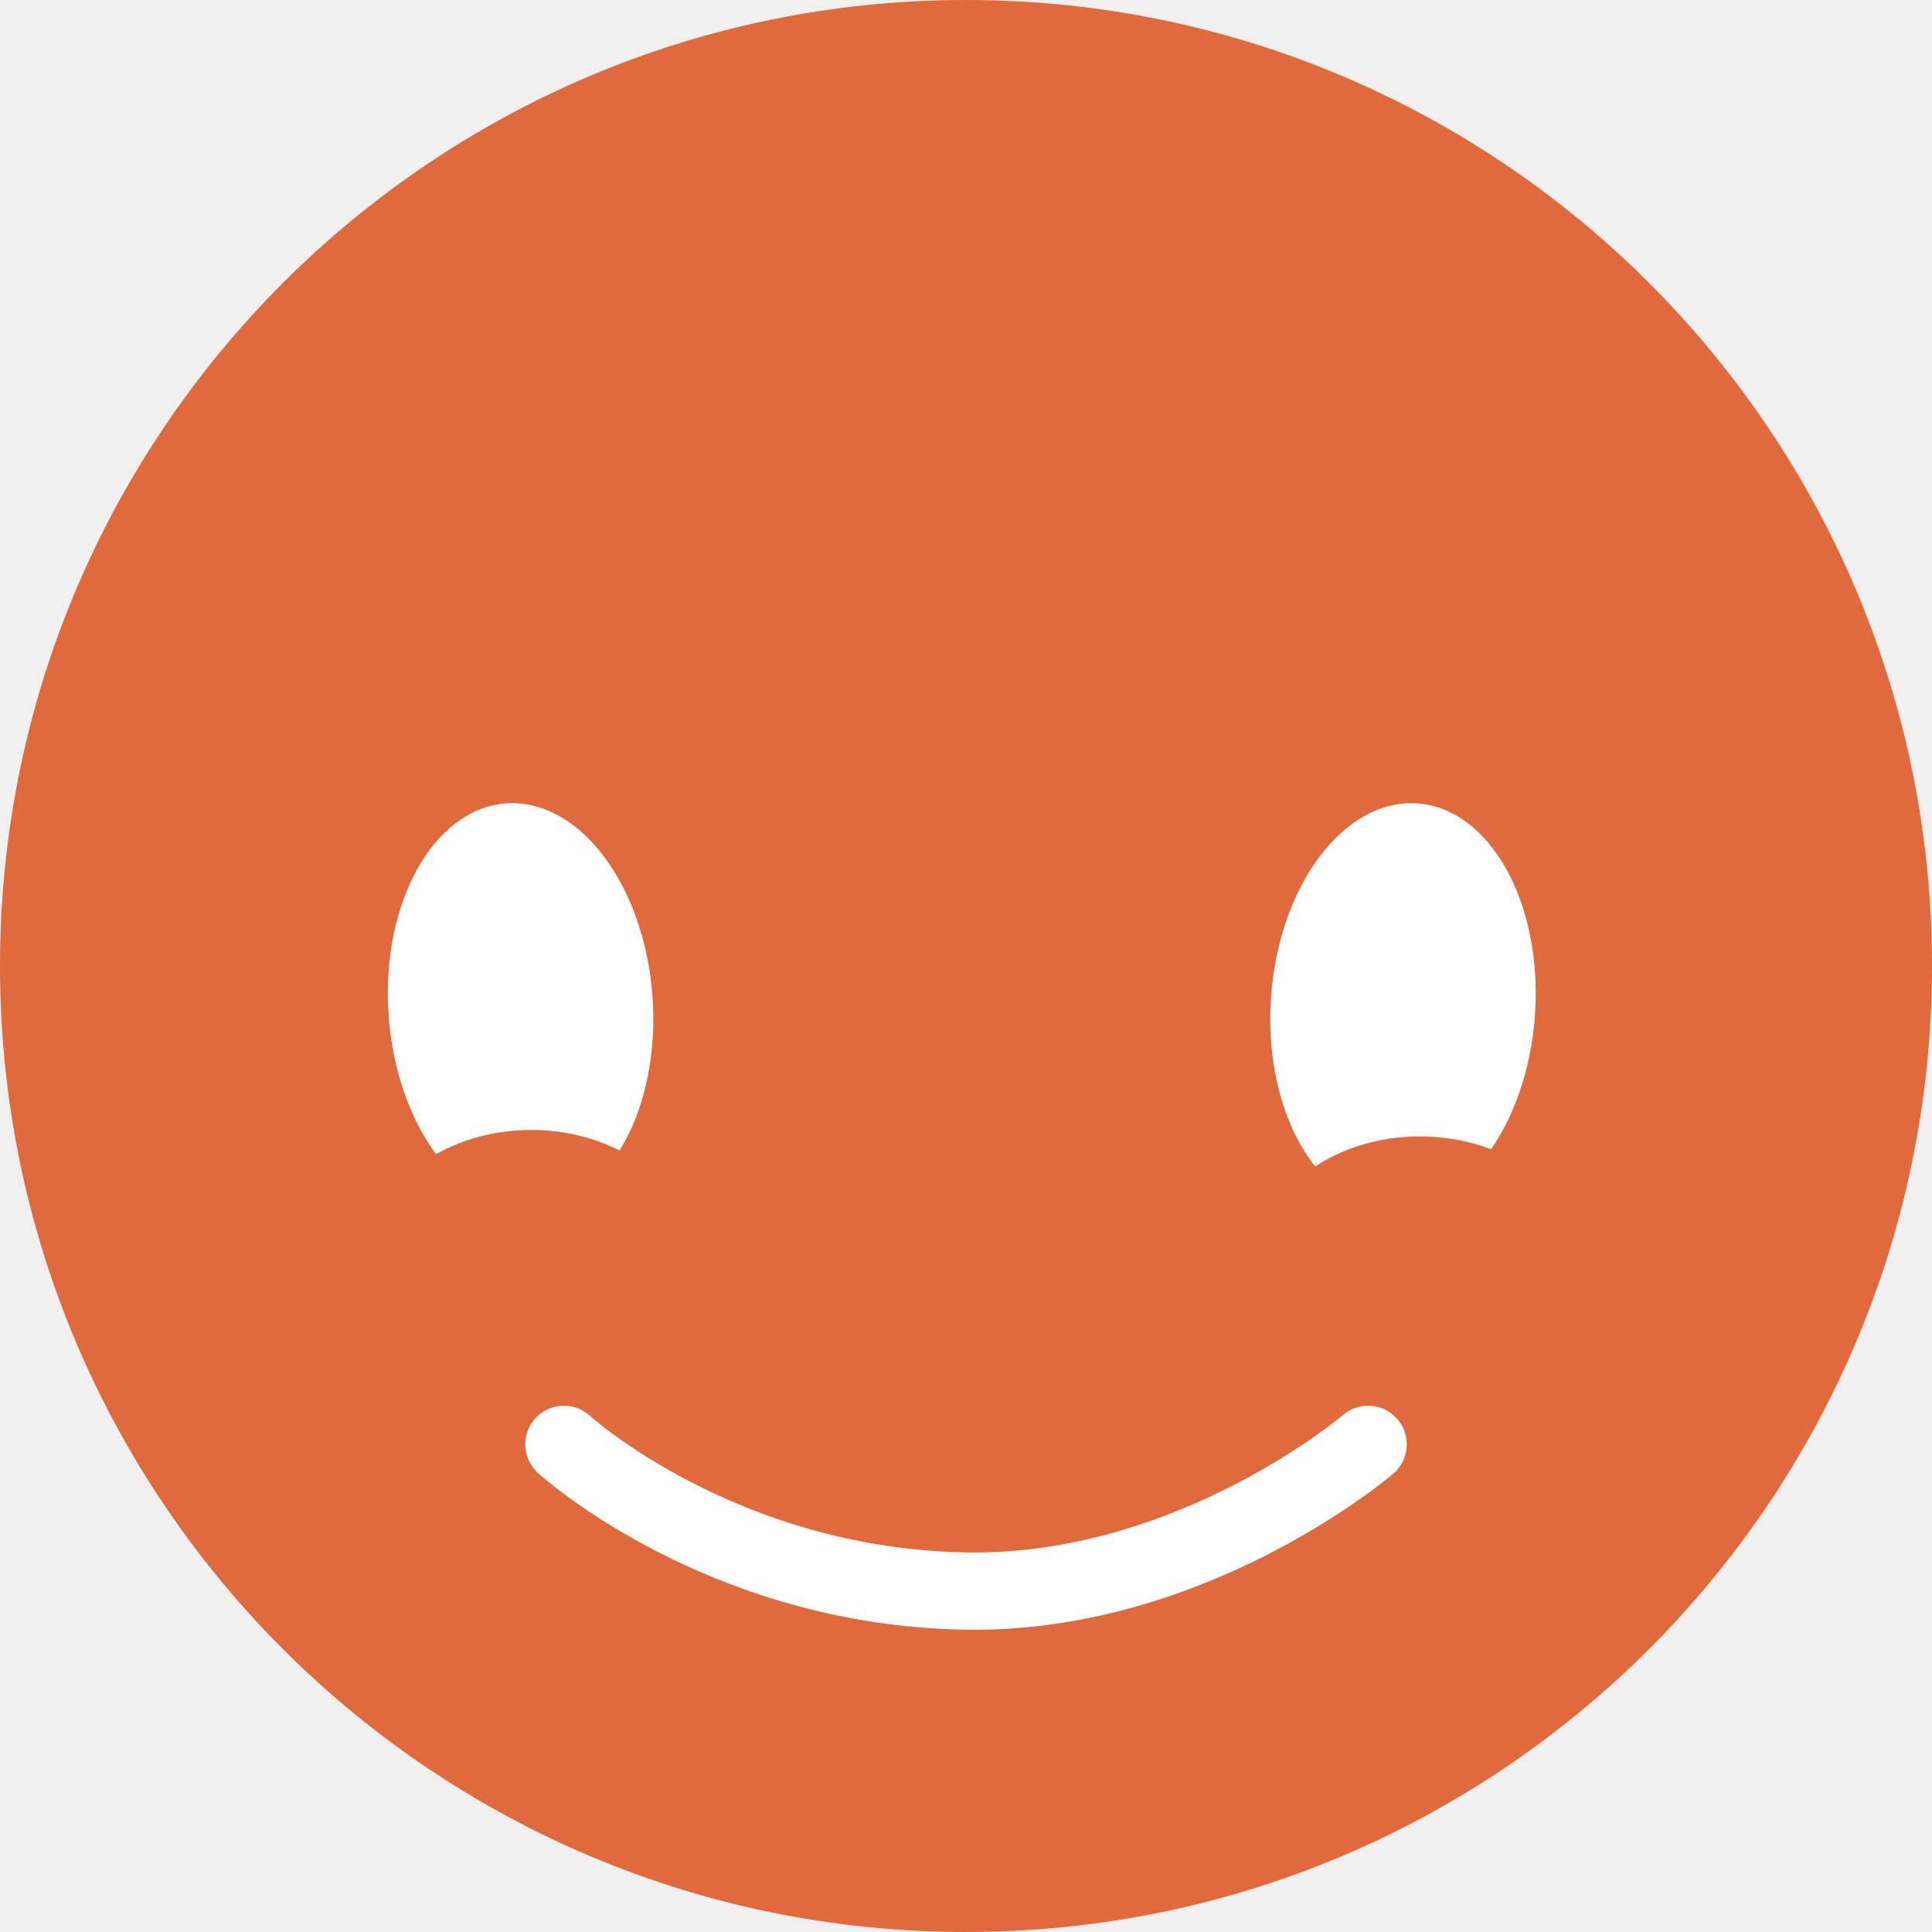
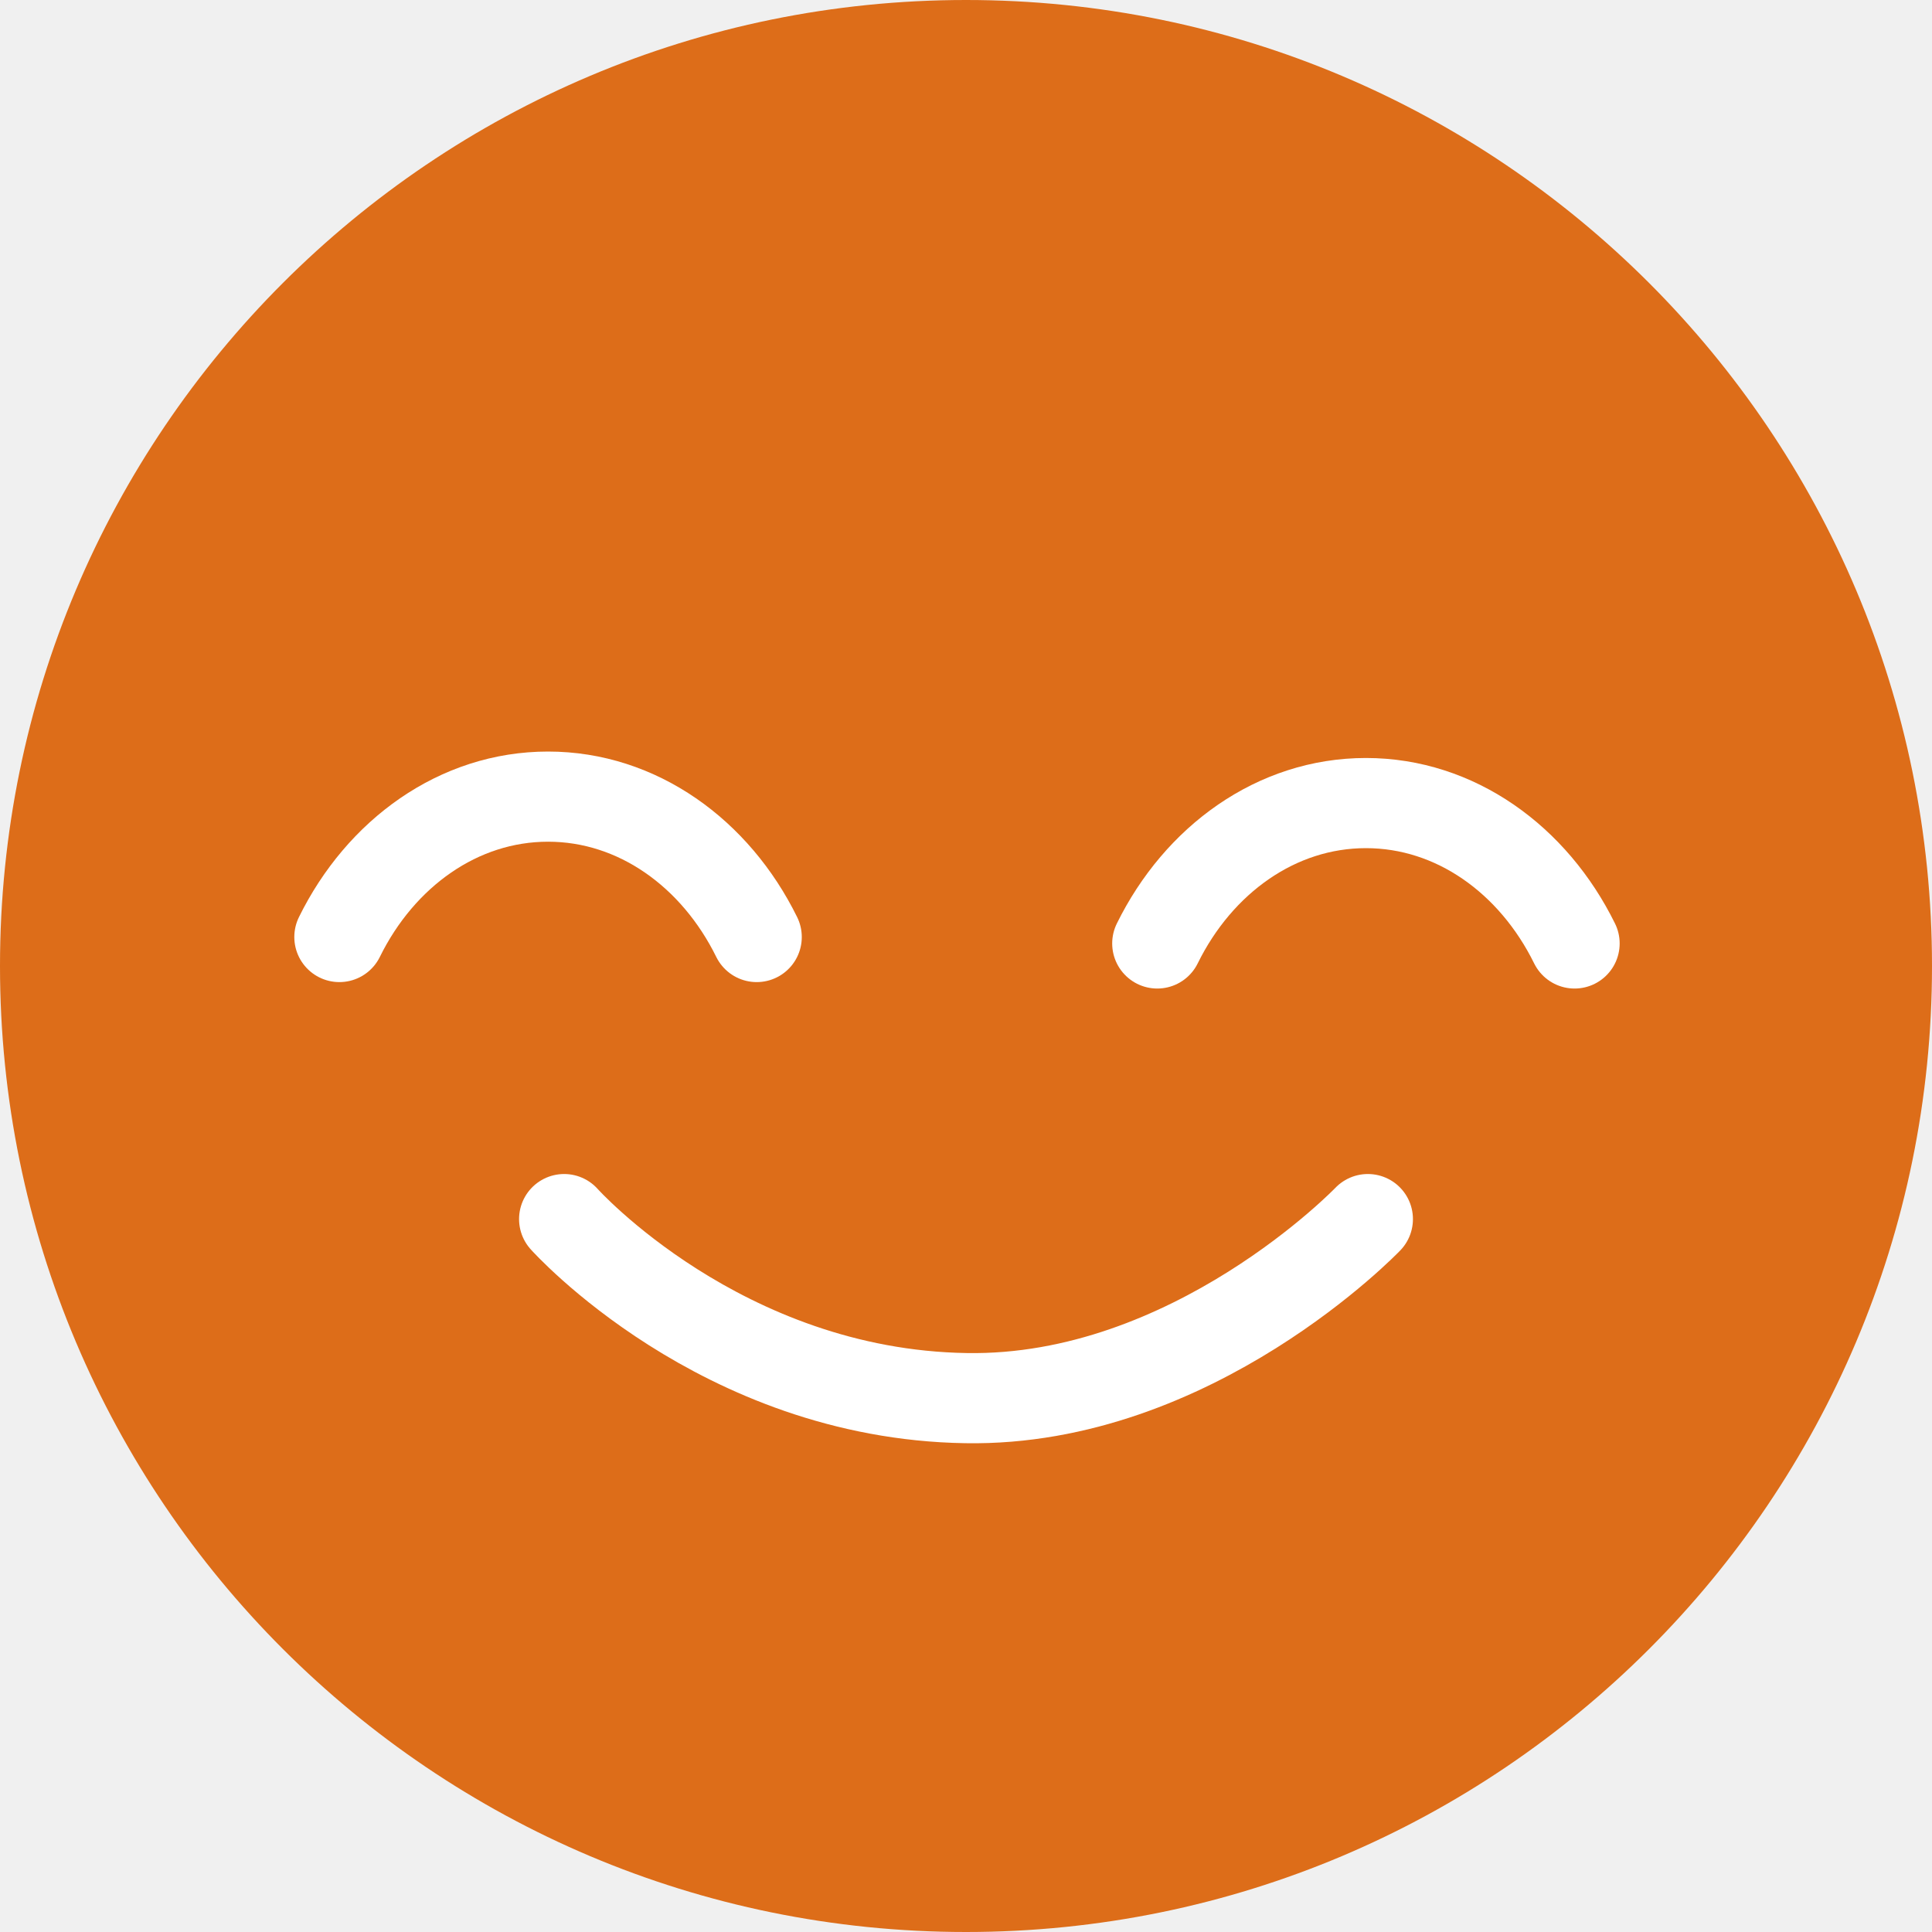
- <svg xmlns="http://www.w3.org/2000/svg" id="レイヤー_1" data-name="レイヤー 1" viewBox="0 0 300 300">
-   <defs>
-     <style>.cls-1{fill:#e06a3b;}.cls-2{fill:#fff;}.cls-3{fill:none;stroke:#fff;stroke-linecap:round;stroke-miterlimit:10;stroke-width:12px;}</style>
-   </defs>
-   <circle class="cls-1" cx="150" cy="150" r="150" />
-   <ellipse class="cls-2" cx="80.83" cy="156.23" rx="20.54" ry="31.56" transform="translate(-10.88 6.13) rotate(-4.07)" />
-   <ellipse class="cls-2" cx="217.84" cy="156.23" rx="31.56" ry="20.54" transform="translate(46.56 362.44) rotate(-85.93)" />
-   <path class="cls-3" d="M87.56,224.28s24.29,22.15,62.44,22.78c35.16.58,62.44-22.78,62.44-22.78" />
-   <ellipse class="cls-1" cx="82.49" cy="195.72" rx="25.46" ry="20.26" />
-   <ellipse class="cls-1" cx="220.49" cy="196.72" rx="25.46" ry="20.26" />
+ <svg xmlns="http://www.w3.org/2000/svg" version="1.1" id="レイヤー_1" x="0px" y="0px" viewBox="0 0 300 300" style="enable-background:new 0 0 300 300;" xml:space="preserve">
+   <style type="text/css">
+ 	.st0{fill:#DD6D19;}
+ 	.st1{fill:none;stroke:#FFFFFF;stroke-width:14;stroke-linecap:round;stroke-miterlimit:10;}
+ </style>
+   <circle class="st0" cx="150" cy="150" r="150" />
+   <path class="st1" d="M87.6,189.3c0,0,24.3,27.2,62.4,27.8c35.2,0.6,62.4-27.8,62.4-27.8" />
+   <path class="st1" d="M117.5,145.5c-6.4-13-18.5-21.8-32.4-21.8s-26,8.8-32.4,21.8" />
+   <path class="st1" d="M244.5,146.5c-6.4-13-18.5-21.8-32.4-21.8c-13.9,0-26,8.8-32.4,21.8" />
</svg>
